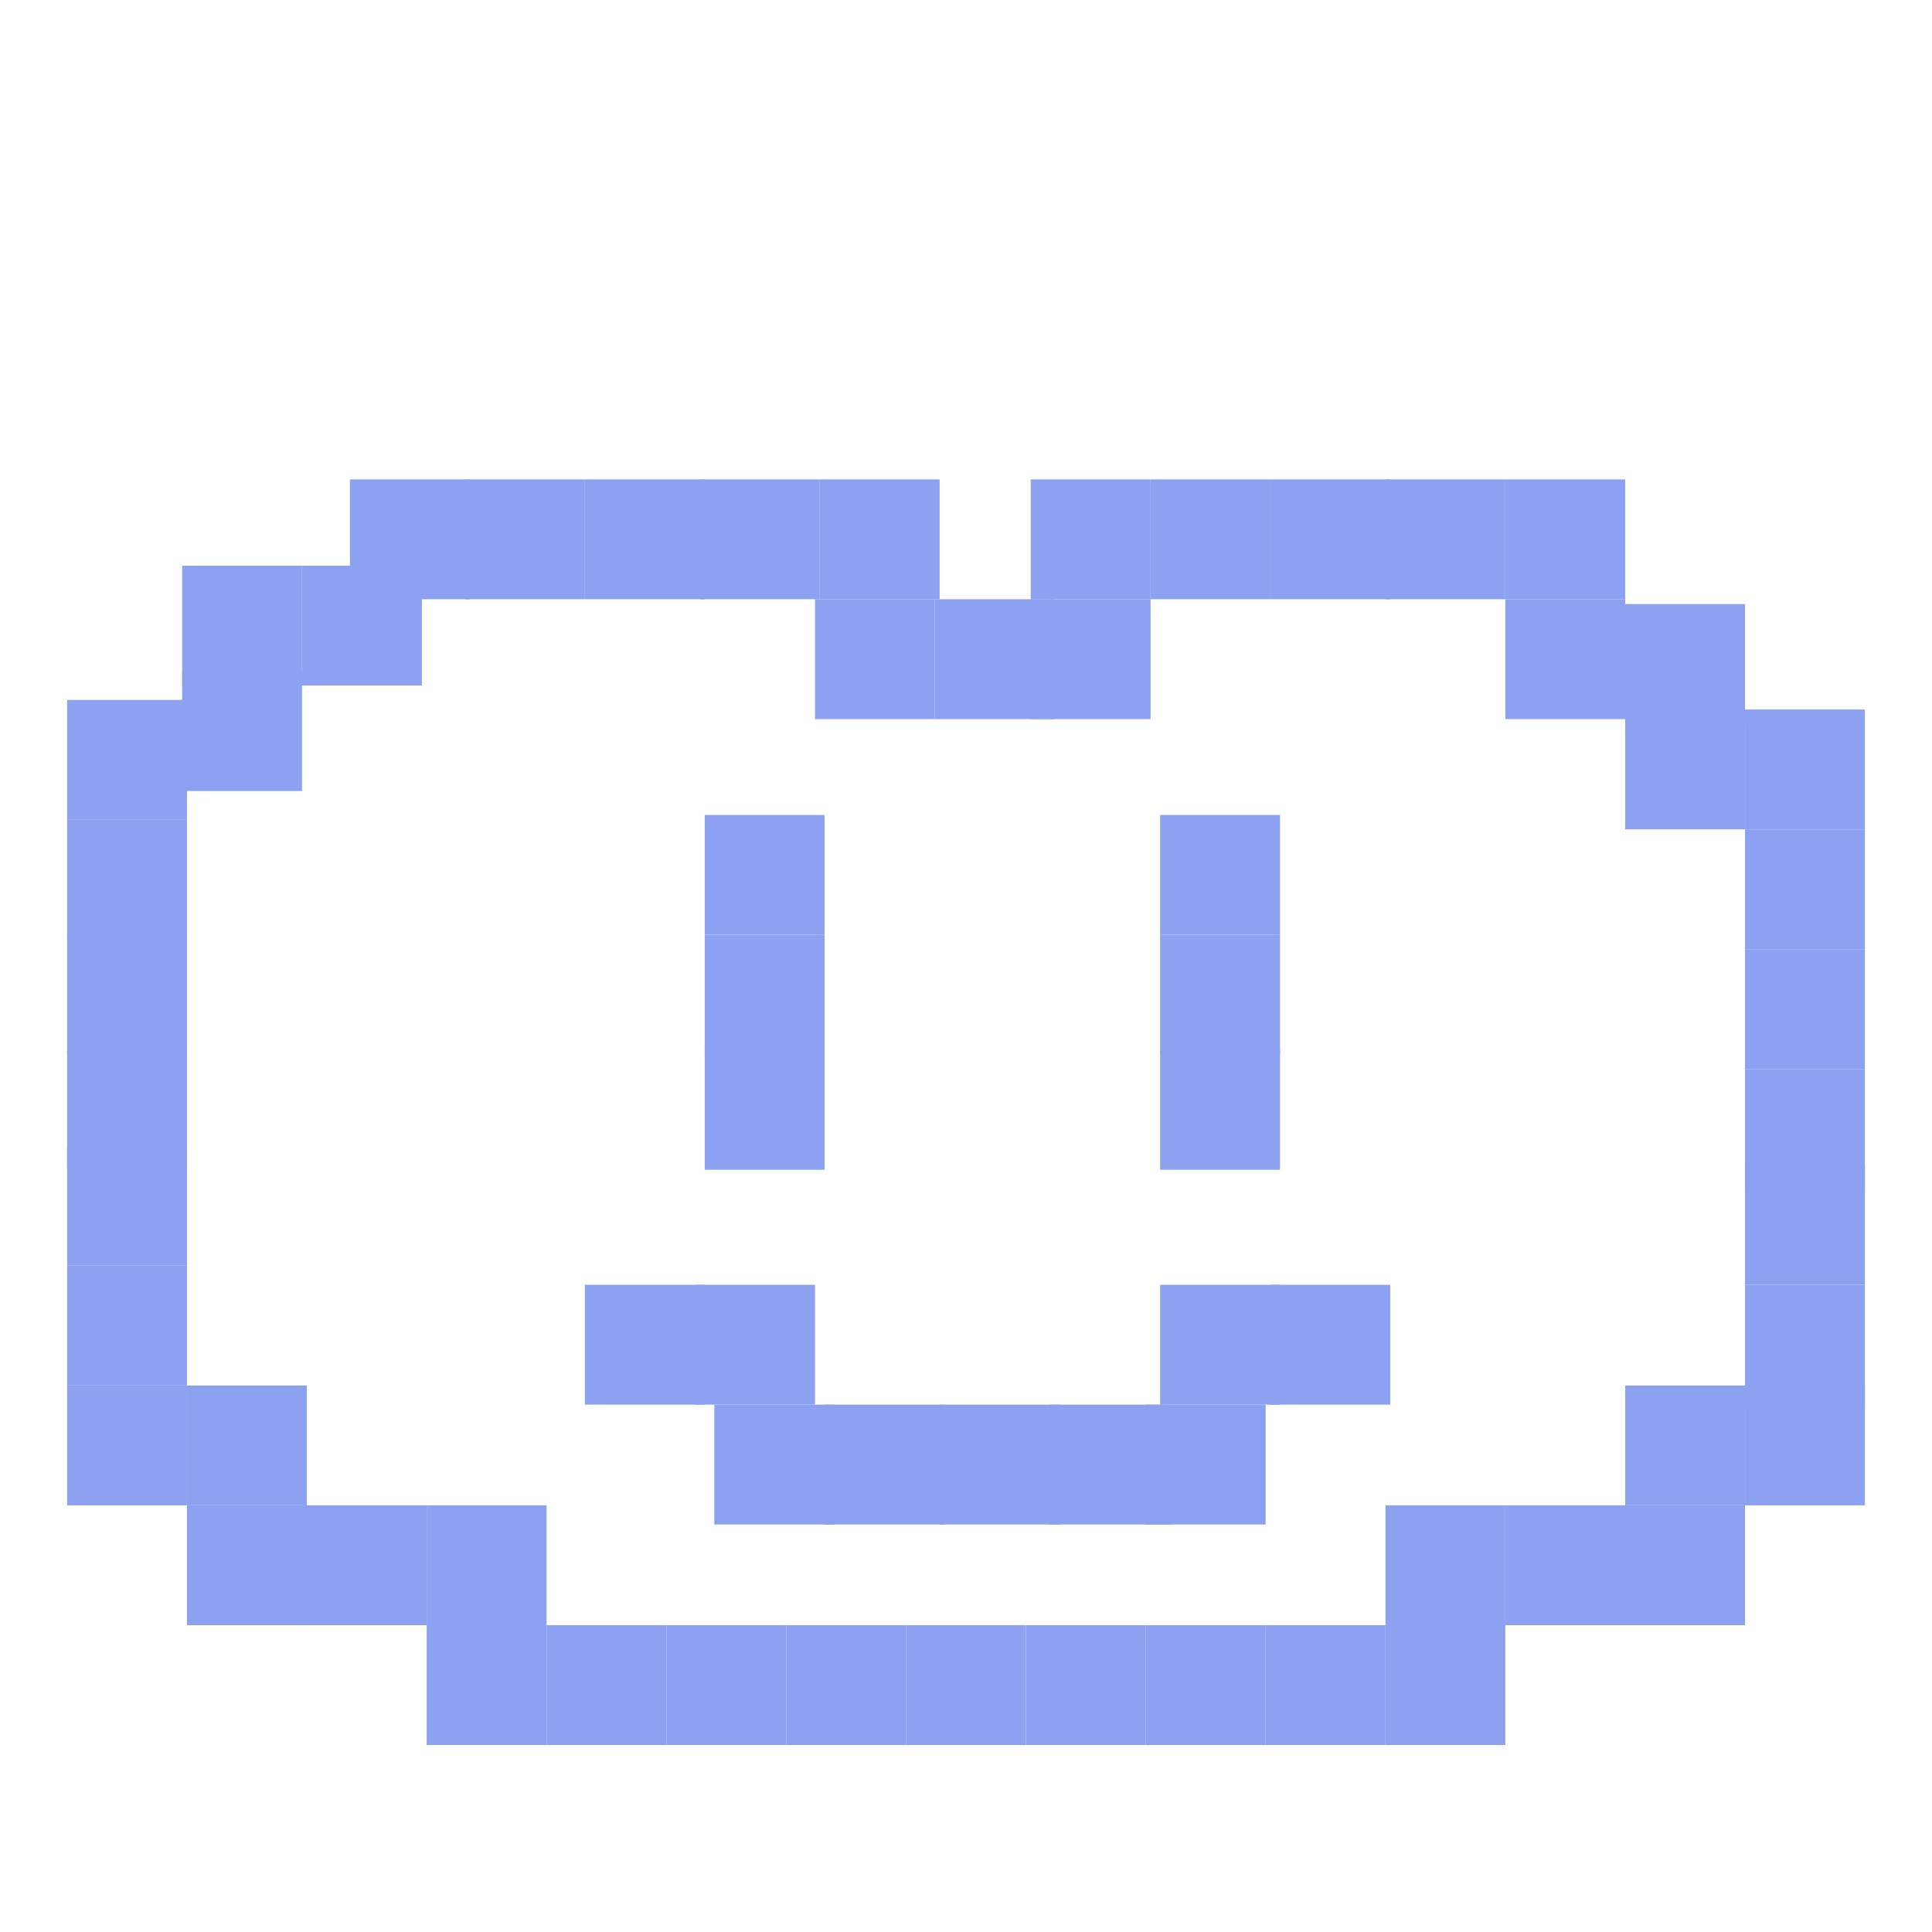
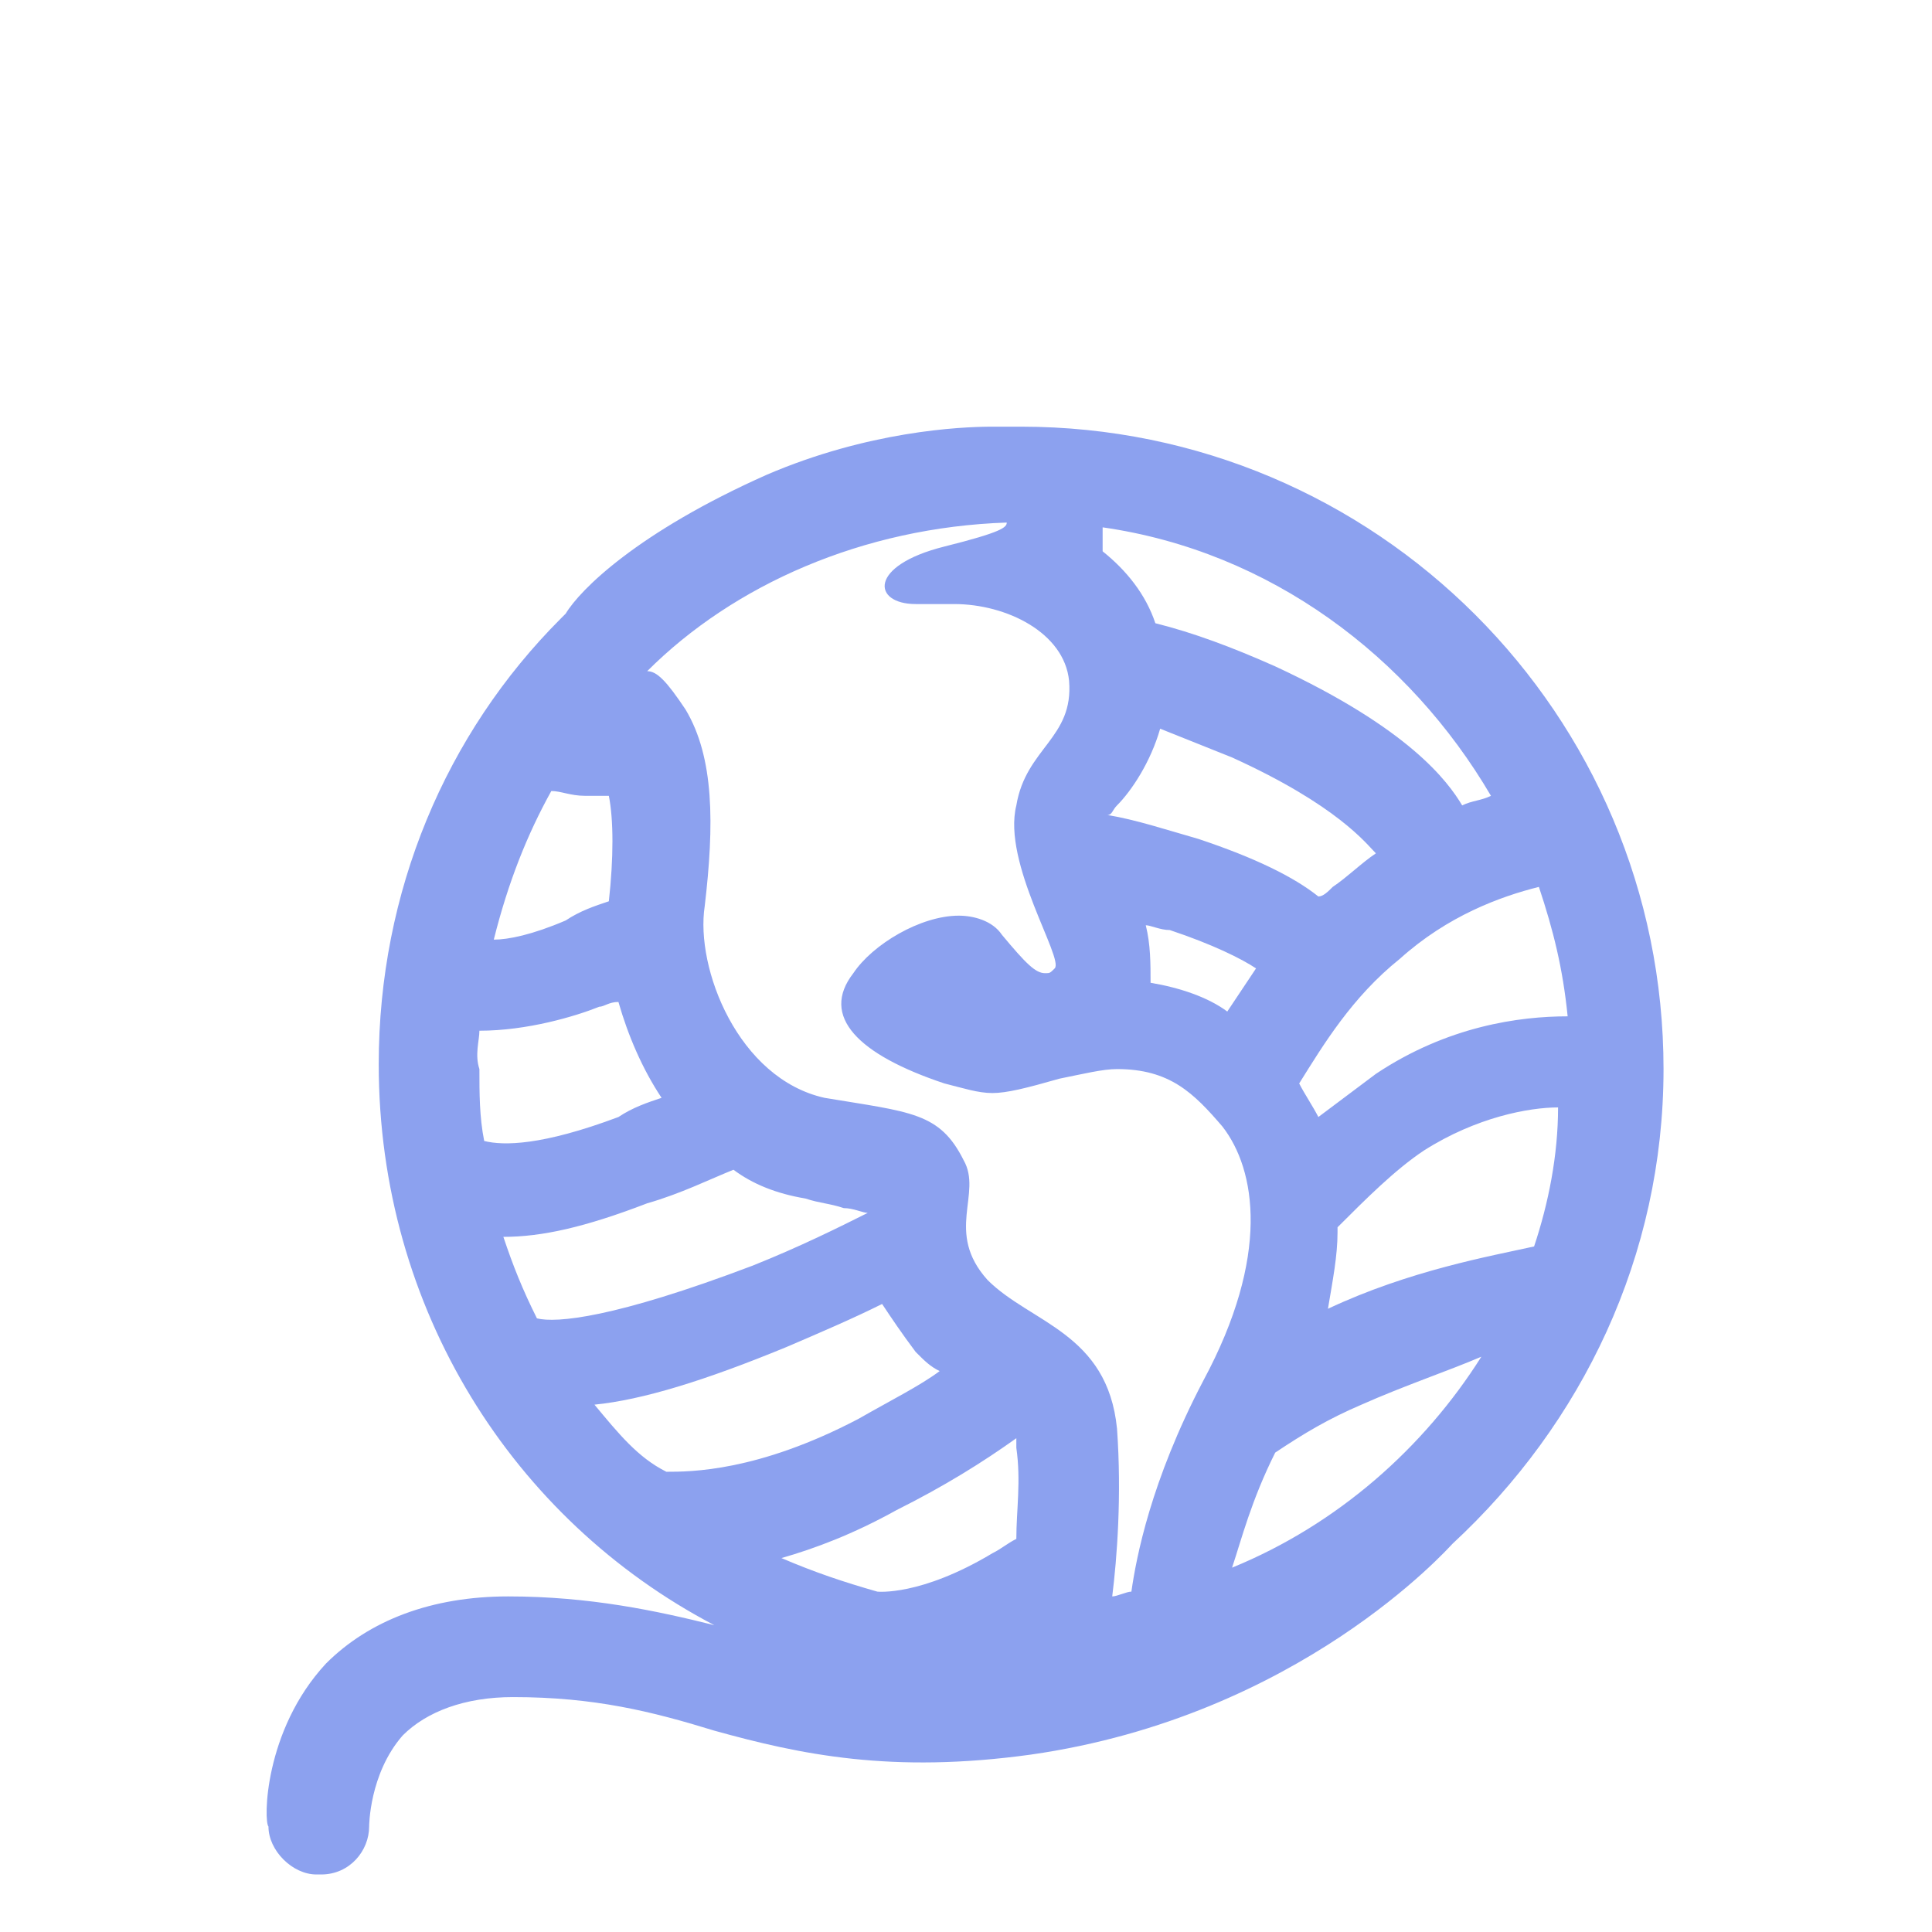
<svg xmlns="http://www.w3.org/2000/svg" version="1.1" id="Layer_1" x="0px" y="0px" viewBox="0 0 40.3 40.3" style="enable-background:new 0 0 40.3 40.3;" xml:space="preserve">
  <style type="text/css">
	.st0{fill:#8CA1EF;}
</style>
-   <g>
-     <rect x="7.3" y="10" class="st0" width="2.5" height="2.5" />
-     <rect x="9.7" y="10" class="st0" width="2.5" height="2.5" />
-     <rect x="12.2" y="10" class="st0" width="2.5" height="2.5" />
-     <rect x="14.6" y="10" class="st0" width="2.5" height="2.5" />
-     <rect x="17.1" y="10" class="st0" width="2.5" height="2.5" />
-     <rect x="24" y="10" class="st0" width="2.5" height="2.5" />
-     <rect x="26.5" y="10" class="st0" width="2.5" height="2.5" />
-     <rect x="28.9" y="10" class="st0" width="2.5" height="2.5" />
-     <rect x="31.4" y="10" class="st0" width="2.5" height="2.5" />
-     <rect x="31.4" y="12.5" class="st0" width="2.5" height="2.5" />
-     <rect x="33.9" y="12.6" class="st0" width="2.5" height="2.5" />
-     <rect x="33.9" y="14.8" class="st0" width="2.5" height="2.5" />
-     <rect x="36.4" y="14.8" class="st0" width="2.5" height="2.5" />
-     <rect x="36.4" y="17.3" class="st0" width="2.5" height="2.5" />
-     <rect x="36.4" y="19.8" class="st0" width="2.5" height="2.5" />
-     <rect x="36.4" y="22.3" class="st0" width="2.5" height="2.5" />
-     <rect x="36.4" y="24.3" class="st0" width="2.5" height="2.5" />
-     <rect x="36.4" y="28.9" class="st0" width="2.5" height="2.5" />
-     <rect x="33.9" y="28.9" class="st0" width="2.5" height="2.5" />
-     <rect x="33.9" y="31.4" class="st0" width="2.5" height="2.5" />
-     <rect x="31.4" y="31.4" class="st0" width="2.5" height="2.5" />
-     <rect x="28.9" y="31.4" class="st0" width="2.5" height="2.5" />
-     <rect x="28.9" y="33.9" class="st0" width="2.5" height="2.5" />
-     <rect x="26.4" y="33.9" class="st0" width="2.5" height="2.5" />
-     <rect x="23.9" y="33.9" class="st0" width="2.5" height="2.5" />
-     <rect x="21.4" y="33.9" class="st0" width="2.5" height="2.5" />
-     <rect x="18.9" y="33.9" class="st0" width="2.5" height="2.5" />
-     <rect x="16.4" y="33.9" class="st0" width="2.5" height="2.5" />
-     <rect x="13.9" y="33.9" class="st0" width="2.5" height="2.5" />
-     <rect x="11.4" y="33.9" class="st0" width="2.5" height="2.5" />
-     <rect x="8.9" y="33.9" class="st0" width="2.5" height="2.5" />
-     <rect x="8.9" y="31.4" class="st0" width="2.5" height="2.5" />
-     <rect x="6.4" y="31.4" class="st0" width="2.5" height="2.5" />
-     <rect x="3.9" y="31.4" class="st0" width="2.5" height="2.5" />
-     <rect x="3.9" y="28.9" class="st0" width="2.5" height="2.5" />
-     <rect x="1.4" y="28.9" class="st0" width="2.5" height="2.5" />
-     <rect x="1.4" y="26.4" class="st0" width="2.5" height="2.5" />
-     <rect x="1.4" y="23.9" class="st0" width="2.5" height="2.5" />
-     <rect x="1.4" y="21.9" class="st0" width="2.5" height="2.5" />
-     <rect x="1.4" y="19.5" class="st0" width="2.5" height="2.5" />
-     <rect x="1.4" y="17.1" class="st0" width="2.5" height="2.5" />
-     <rect x="1.4" y="14.6" class="st0" width="2.5" height="2.5" />
-     <rect x="3.8" y="14" class="st0" width="2.5" height="2.5" />
-     <rect x="3.8" y="11.8" class="st0" width="2.5" height="2.5" />
-     <rect x="6.3" y="11.8" class="st0" width="2.5" height="2.5" />
-     <rect x="14.7" y="17" class="st0" width="2.5" height="2.5" />
-     <rect x="14.7" y="19.5" class="st0" width="2.5" height="2.5" />
-     <rect x="14.7" y="21.9" class="st0" width="2.5" height="2.5" />
-     <rect x="24.2" y="17" class="st0" width="2.5" height="2.5" />
-     <rect x="24.2" y="19.5" class="st0" width="2.5" height="2.5" />
-     <rect x="24.2" y="21.9" class="st0" width="2.5" height="2.5" />
-     <rect x="24.2" y="26.8" class="st0" width="2.5" height="2.5" />
-     <rect x="26.5" y="26.8" class="st0" width="2.5" height="2.5" />
-     <rect x="12.2" y="26.8" class="st0" width="2.5" height="2.5" />
-     <rect x="14.5" y="26.8" class="st0" width="2.5" height="2.5" />
-     <rect x="14.9" y="29.3" class="st0" width="2.5" height="2.5" />
-     <rect x="17.2" y="29.3" class="st0" width="2.5" height="2.5" />
-     <rect x="19.6" y="29.3" class="st0" width="2.5" height="2.5" />
-     <rect x="21.9" y="29.3" class="st0" width="2.5" height="2.5" />
-     <rect x="23.9" y="29.3" class="st0" width="2.5" height="2.5" />
-     <rect x="36.4" y="26.8" class="st0" width="2.5" height="2.5" />
-     <rect x="17" y="12.5" class="st0" width="2.5" height="2.5" />
-     <rect x="19.5" y="12.5" class="st0" width="2.5" height="2.5" />
-     <rect x="21.5" y="12.5" class="st0" width="2.5" height="2.5" />
-     <rect x="21.5" y="10" class="st0" width="2.5" height="2.5" />
-   </g>
+   <path class="st0" d="M34.7,22.3c0-7.4-6-13.4-13.4-13.4c0,0-0.1,0-0.1,0l-0.1,0l-0.1,0c0,0-0.1,0-0.3,0c0,0,0,0,0,0  c-0.7,0-2.6,0.1-4.7,1c-2.7,1.2-3.9,2.4-4.2,2.9c0,0-0.1,0.1-0.1,0.1c-2.4,2.4-3.8,5.7-3.8,9.3c0,5.1,2.8,9.5,7,11.7  c-1.2-0.3-2.6-0.6-4.3-0.6c-1.6,0-2.9,0.5-3.8,1.4c-1.3,1.4-1.3,3.3-1.2,3.4c0,0.5,0.5,1,1,1c0,0,0,0,0.1,0c0.6,0,1-0.5,1-1  c0,0,0-1.1,0.7-1.9c0.5-0.5,1.3-0.8,2.3-0.8c1.7,0,2.9,0.3,4.2,0.7c1.8,0.5,3.7,0.9,6.6,0.5c5.6-0.8,8.7-4.3,8.8-4.4c0,0,0,0,0,0  C33,29.7,34.7,26.2,34.7,22.3z M12.4,29.3c1-0.1,2.3-0.5,4-1.2c0.7-0.3,1.4-0.6,2-0.9c0.2,0.3,0.4,0.6,0.7,1  c0.2,0.2,0.3,0.3,0.5,0.4c-0.4,0.3-1,0.6-1.7,1c-2.1,1.1-3.5,1.1-4,1.1C13.3,30.4,12.9,29.9,12.4,29.3z M21,10.9  c0,0.1-0.1,0.2-1.3,0.5c-1.6,0.4-1.5,1.2-0.6,1.2c0.1,0,0.2,0,0.3,0c0.2,0,0.3,0,0.5,0c1.1,0,2.3,0.6,2.4,1.6  c0.1,1.2-0.9,1.4-1.1,2.6C20.9,18,22.2,20,22,20.2c-0.1,0.1-0.1,0.1-0.2,0.1c-0.2,0-0.4-0.2-0.9-0.8c-0.2-0.3-0.6-0.4-0.9-0.4  c-0.8,0-1.8,0.6-2.2,1.2c-0.7,0.9,0.1,1.7,1.9,2.3c0.4,0.1,0.7,0.2,1,0.2c0.3,0,0.7-0.1,1.4-0.3c0.5-0.1,0.9-0.2,1.2-0.2  c1.1,0,1.6,0.5,2.2,1.2c0.7,0.9,1,2.7-0.4,5.3c-1.1,2.1-1.4,3.7-1.5,4.4c-0.1,0-0.3,0.1-0.4,0.1c0.1-0.8,0.2-2.1,0.1-3.5  c-0.2-2-1.8-2.2-2.7-3.1c-0.9-1-0.1-1.8-0.5-2.5c-0.5-1-1.1-1-2.9-1.3c-1.8-0.4-2.7-2.7-2.5-4c0.2-1.7,0.2-3.1-0.4-4.1  c-0.4-0.6-0.6-0.8-0.8-0.8c0,0,0,0,0,0C15.3,12.2,18,11,21,10.9z M23.3,16.8c0.3-0.3,0.7-0.9,0.9-1.6c0.5,0.2,1,0.4,1.5,0.6  c2.2,1,2.8,1.8,3,2c-0.3,0.2-0.6,0.5-0.9,0.7c-0.1,0.1-0.2,0.2-0.3,0.2c-0.5-0.4-1.3-0.8-2.5-1.2c-0.7-0.2-1.3-0.4-1.9-0.5  C23.2,17,23.2,16.9,23.3,16.8z M28.7,17.7L28.7,17.7C28.7,17.7,28.7,17.7,28.7,17.7C28.7,17.7,28.7,17.7,28.7,17.7z M32,26  c-0.9,0.2-2.6,0.5-4.3,1.3c0.1-0.6,0.2-1.1,0.2-1.6c0,0,0,0,0-0.1c0.6-0.6,1.2-1.2,1.8-1.6c1.1-0.7,2.2-0.9,2.8-0.9  C32.5,24.1,32.3,25.1,32,26z M23.9,19.3C23.9,19.3,23.9,19.3,23.9,19.3c0.1,0,0.3,0.1,0.5,0.1c0.9,0.3,1.5,0.6,1.8,0.8  c-0.2,0.3-0.4,0.6-0.6,0.9c-0.4-0.3-1-0.5-1.6-0.6C24,20.1,24,19.7,23.9,19.3z M28.7,22.4c-0.4,0.3-0.8,0.6-1.2,0.9  c-0.1-0.2-0.3-0.5-0.4-0.7c0.5-0.8,1.1-1.8,2.1-2.6c1-0.9,2.1-1.3,2.9-1.5c0.3,0.9,0.5,1.7,0.6,2.7C31.7,21.2,30.2,21.4,28.7,22.4z   M11.5,16.5c0.2,0,0.4,0.1,0.7,0.1c0.2,0,0.3,0,0.5,0c0.1,0.5,0.1,1.3,0,2.2c-0.3,0.1-0.6,0.2-0.9,0.4c-0.7,0.3-1.2,0.4-1.5,0.4  C10.6,18.4,11,17.4,11.5,16.5z M10,21.5c1,0,2-0.3,2.5-0.5c0.1,0,0.2-0.1,0.4-0.1c0.2,0.7,0.5,1.4,0.9,2c-0.3,0.1-0.6,0.2-0.9,0.4  c-1.6,0.6-2.4,0.6-2.8,0.5c-0.1-0.5-0.1-1-0.1-1.5C9.9,22,10,21.7,10,21.5C10,21.5,10,21.5,10,21.5z M10.5,25.8c0.8,0,1.7-0.2,3-0.7  c0.7-0.2,1.3-0.5,1.8-0.7c0.4,0.3,0.9,0.5,1.5,0.6c0.3,0.1,0.5,0.1,0.8,0.2c0.2,0,0.4,0.1,0.5,0.1c-0.6,0.3-1.4,0.7-2.4,1.1  c-2.9,1.1-4.1,1.2-4.5,1.1C10.9,26.9,10.7,26.4,10.5,25.8z M18.7,31.5c1-0.5,1.8-1,2.5-1.5c0,0.1,0,0.1,0,0.2c0.1,0.7,0,1.3,0,1.9  c-0.2,0.1-0.3,0.2-0.5,0.3c-1.5,0.9-2.4,0.8-2.4,0.8c0,0,0,0,0,0l0,0c-0.7-0.2-1.3-0.4-2-0.7C17,32.3,17.8,32,18.7,31.5z M25.7,32.7  c0.2-0.6,0.4-1.4,0.9-2.4c0.6-0.4,1.1-0.7,1.8-1c0.9-0.4,1.8-0.7,2.5-1C29.7,30.2,27.9,31.8,25.7,32.7z M31.1,16.6  c-0.2,0.1-0.4,0.1-0.6,0.2c-0.3-0.5-1.1-1.6-3.9-2.9c-0.9-0.4-1.7-0.7-2.5-0.9c-0.2-0.6-0.6-1.1-1.1-1.5C23,11.3,23,11.2,23,11  C26.5,11.5,29.4,13.7,31.1,16.6z" />
</svg>
